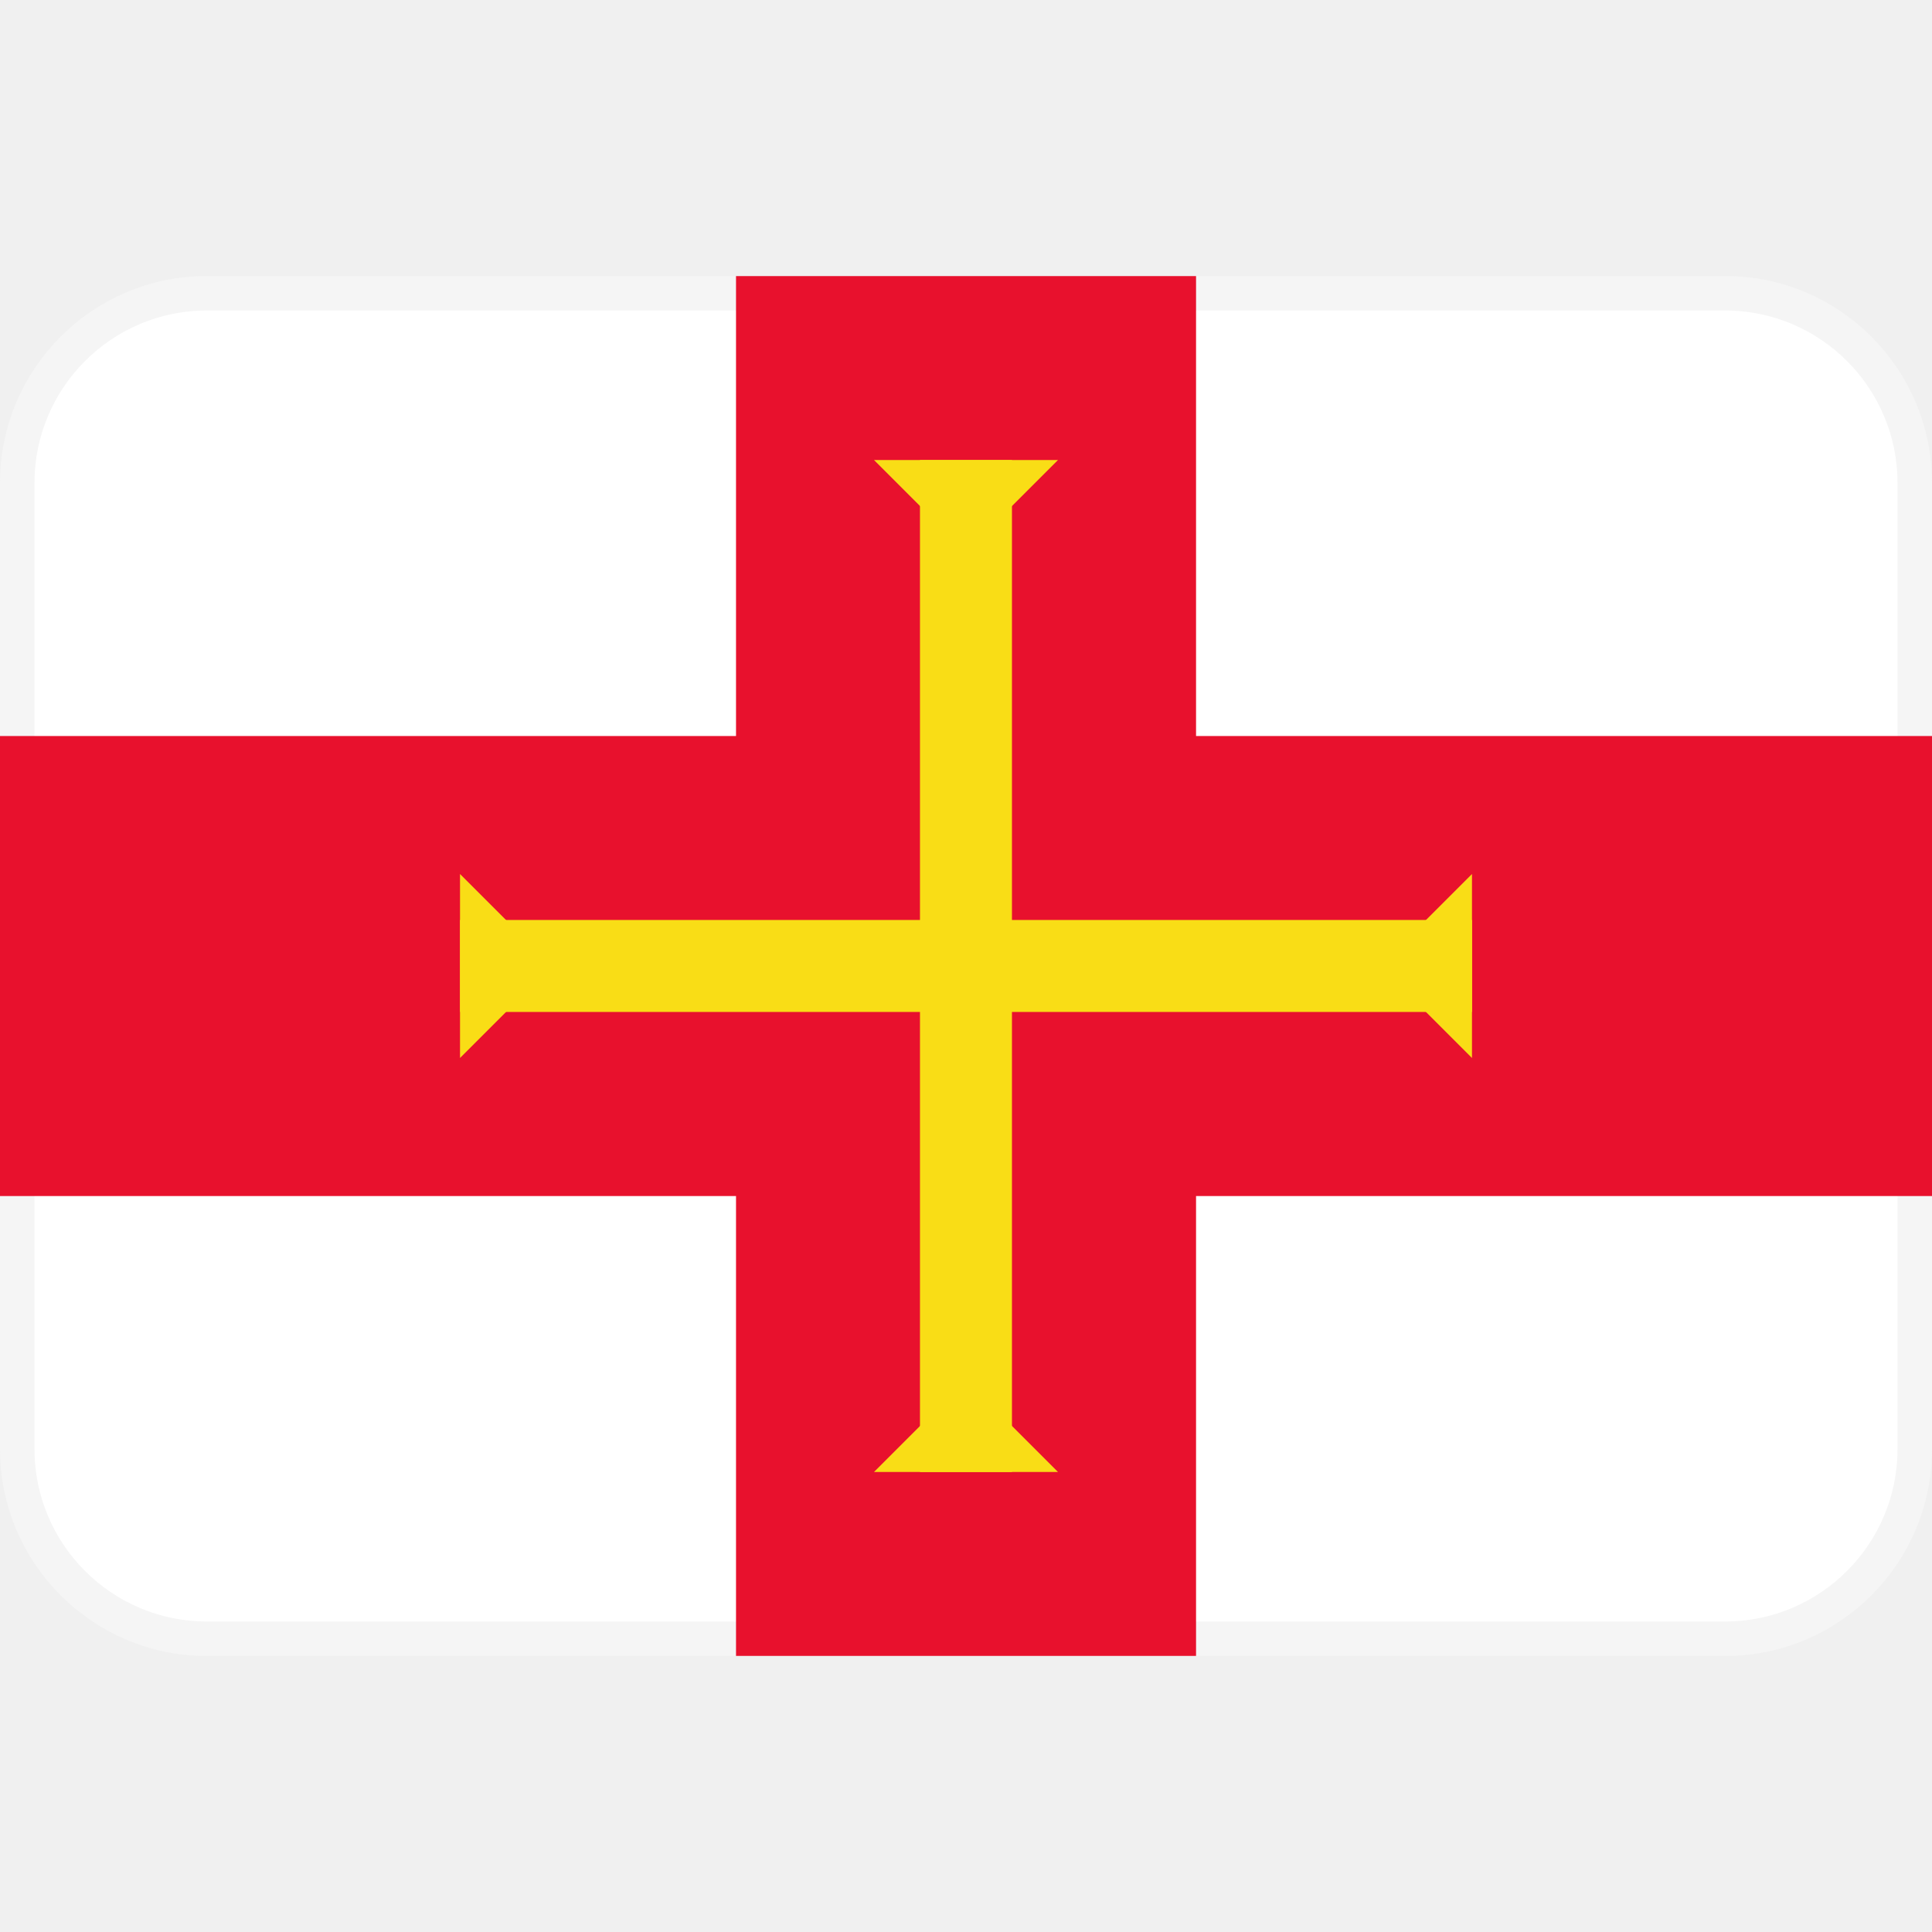
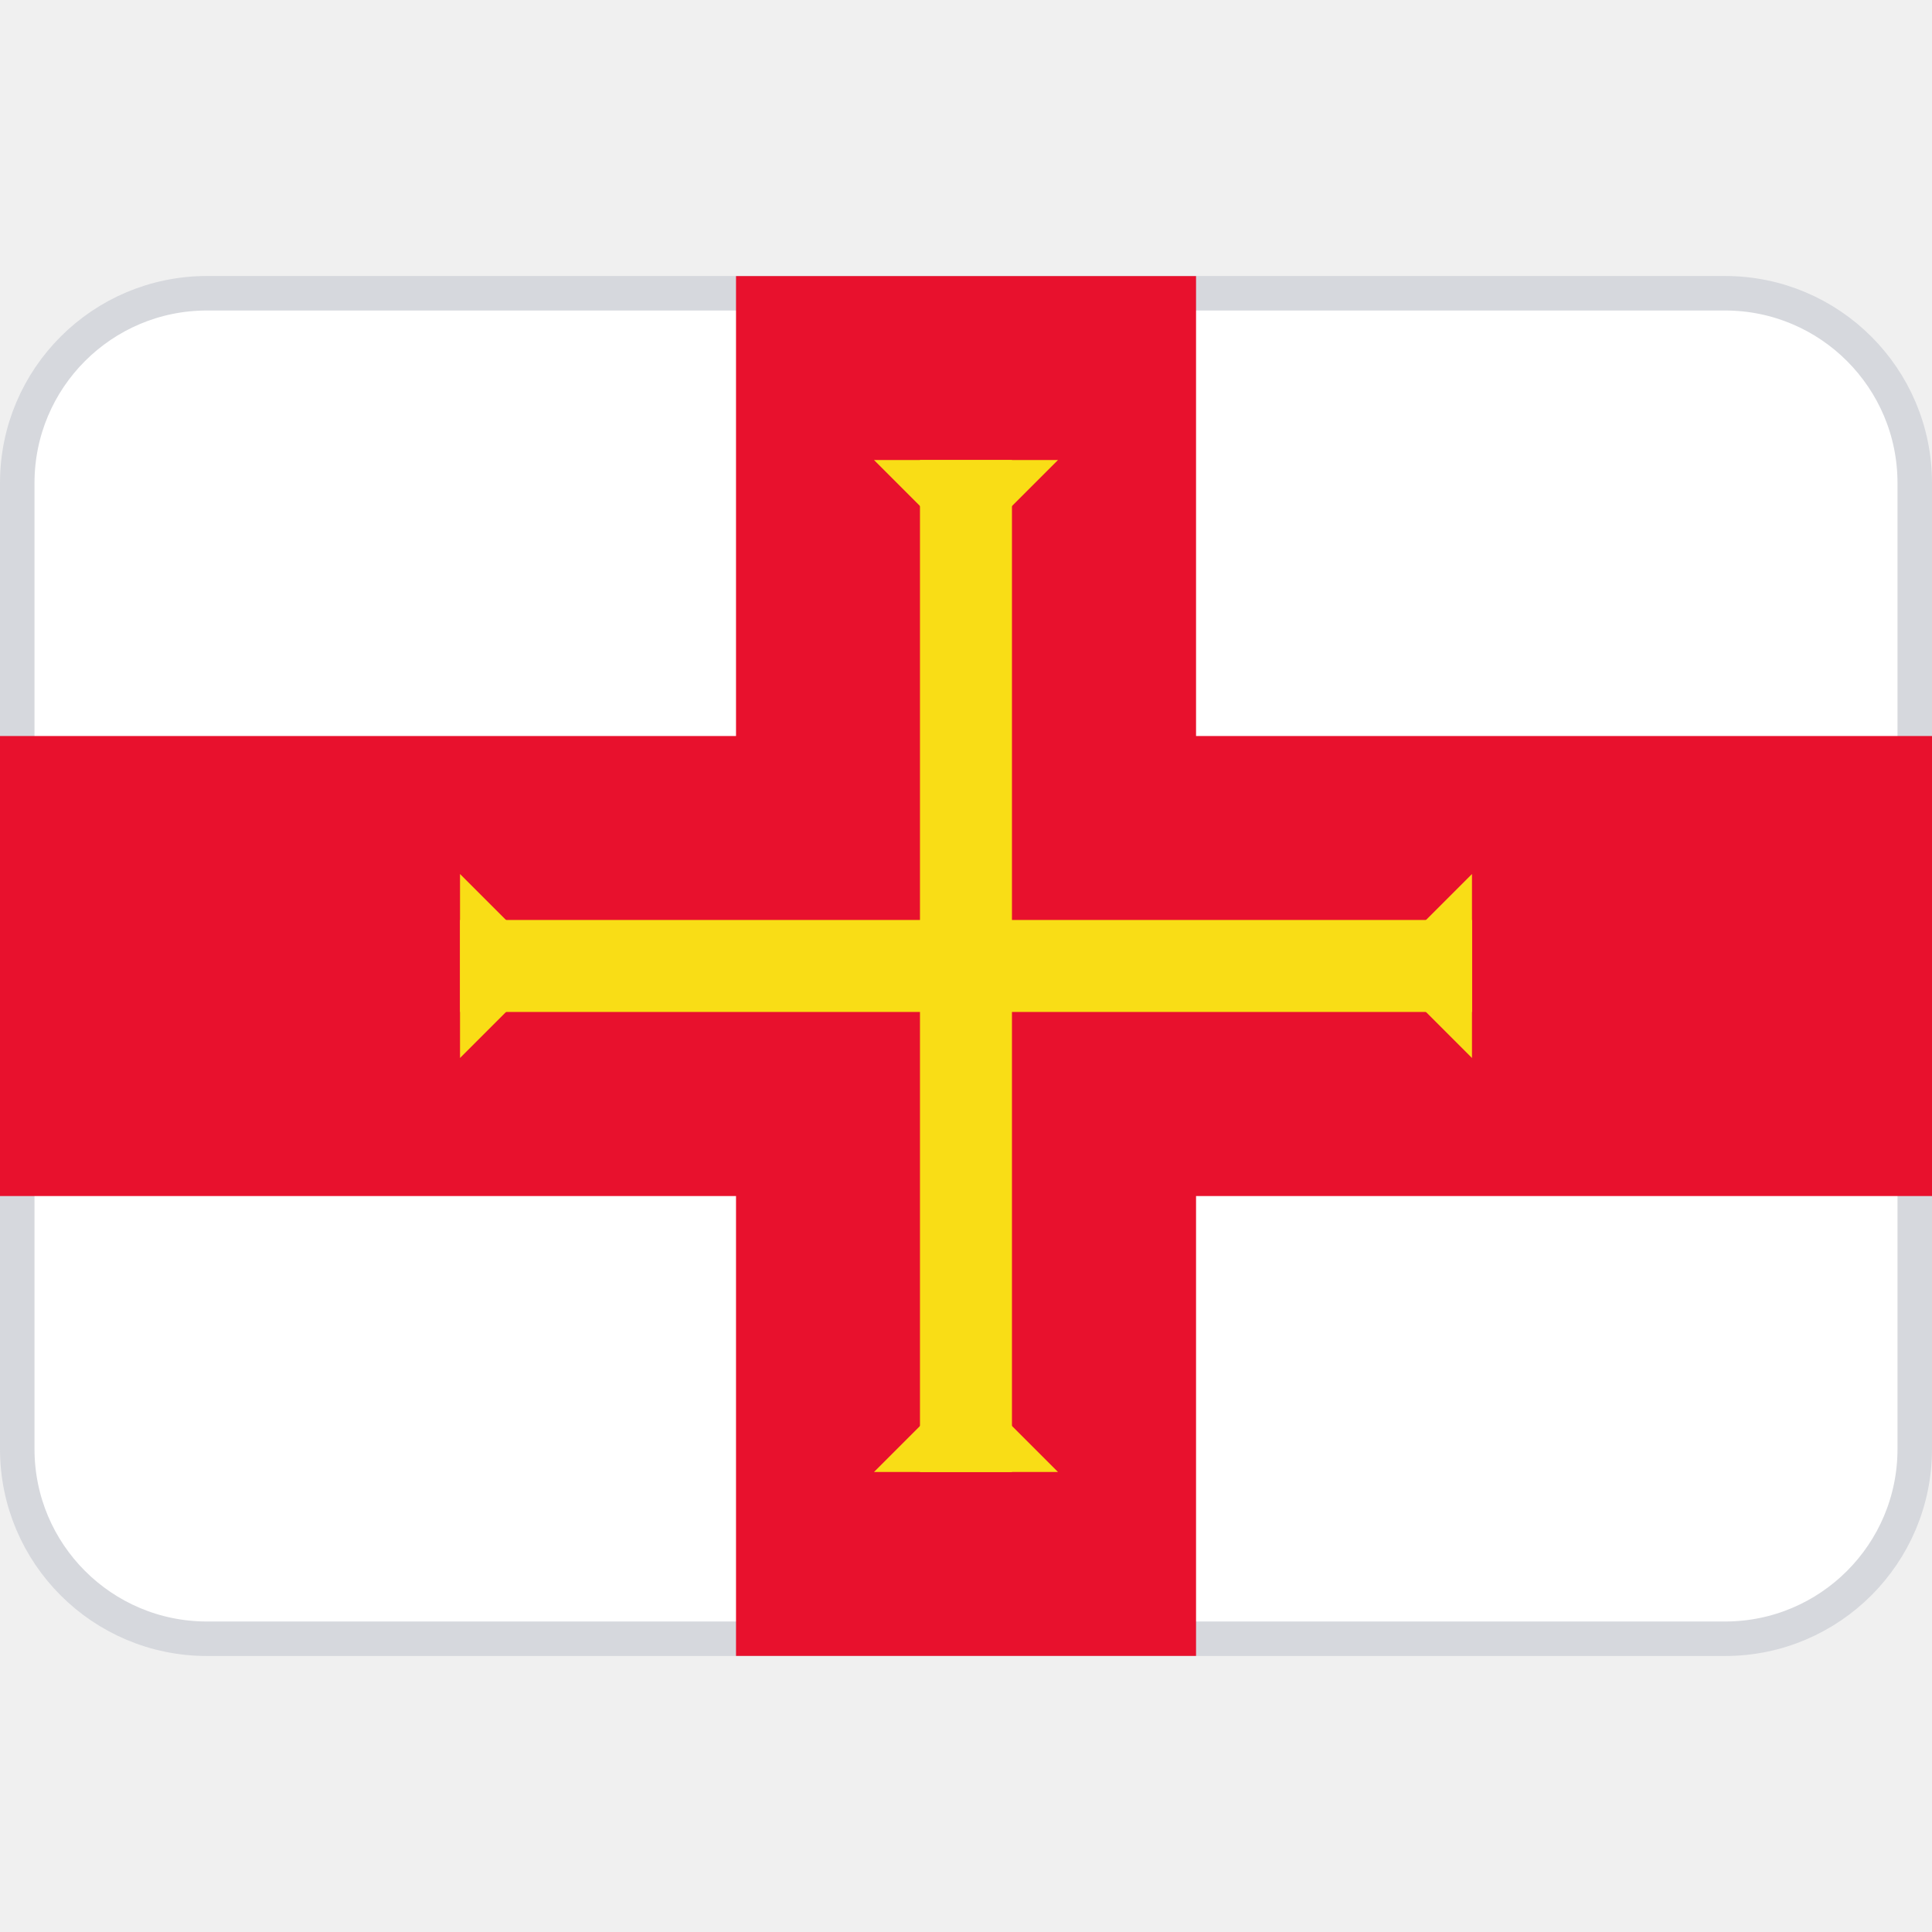
<svg xmlns="http://www.w3.org/2000/svg" width="28" height="28" viewBox="0 0 28 28" fill="none">
-   <rect x="0.25" y="4.25" width="27.5" height="19.5" rx="2.75" fill="white" stroke="#F5F5F5" stroke-width="0.5" />
+   <rect x="0.25" y="4.25" width="27.5" height="19.5" rx="2.75" fill="white" stroke="#D6D8DD" stroke-width="0.5" />
  <mask id="mask0_17_5629" style="mask-type:alpha" maskUnits="userSpaceOnUse" x="0" y="4" width="28" height="20">
    <rect x="0.25" y="4.25" width="27.5" height="19.5" rx="2.75" fill="white" stroke="white" stroke-width="0.5" />
  </mask>
  <g mask="url(#mask0_17_5629)">
    <rect x="10.667" y="4" width="6.667" height="20" fill="#E8112D" />
    <rect y="10.667" width="28" height="6.667" fill="#E8112D" />
    <rect x="13.333" y="6.667" width="1.333" height="14.667" fill="#F9DD16" />
    <path fill-rule="evenodd" clip-rule="evenodd" d="M14 20L15.333 21.333H12.667L14 20Z" fill="#F9DD16" />
    <rect x="6.667" y="13.333" width="14.667" height="1.333" fill="#F9DD16" />
    <path fill-rule="evenodd" clip-rule="evenodd" d="M14 8L15.333 6.667H12.667L14 8Z" fill="#F9DD16" />
    <path fill-rule="evenodd" clip-rule="evenodd" d="M8 14L6.667 12.667V15.333L8 14Z" fill="#F9DD16" />
    <path fill-rule="evenodd" clip-rule="evenodd" d="M20 14L21.333 12.667V15.333L20 14Z" fill="#F9DD16" />
  </g>
</svg>
